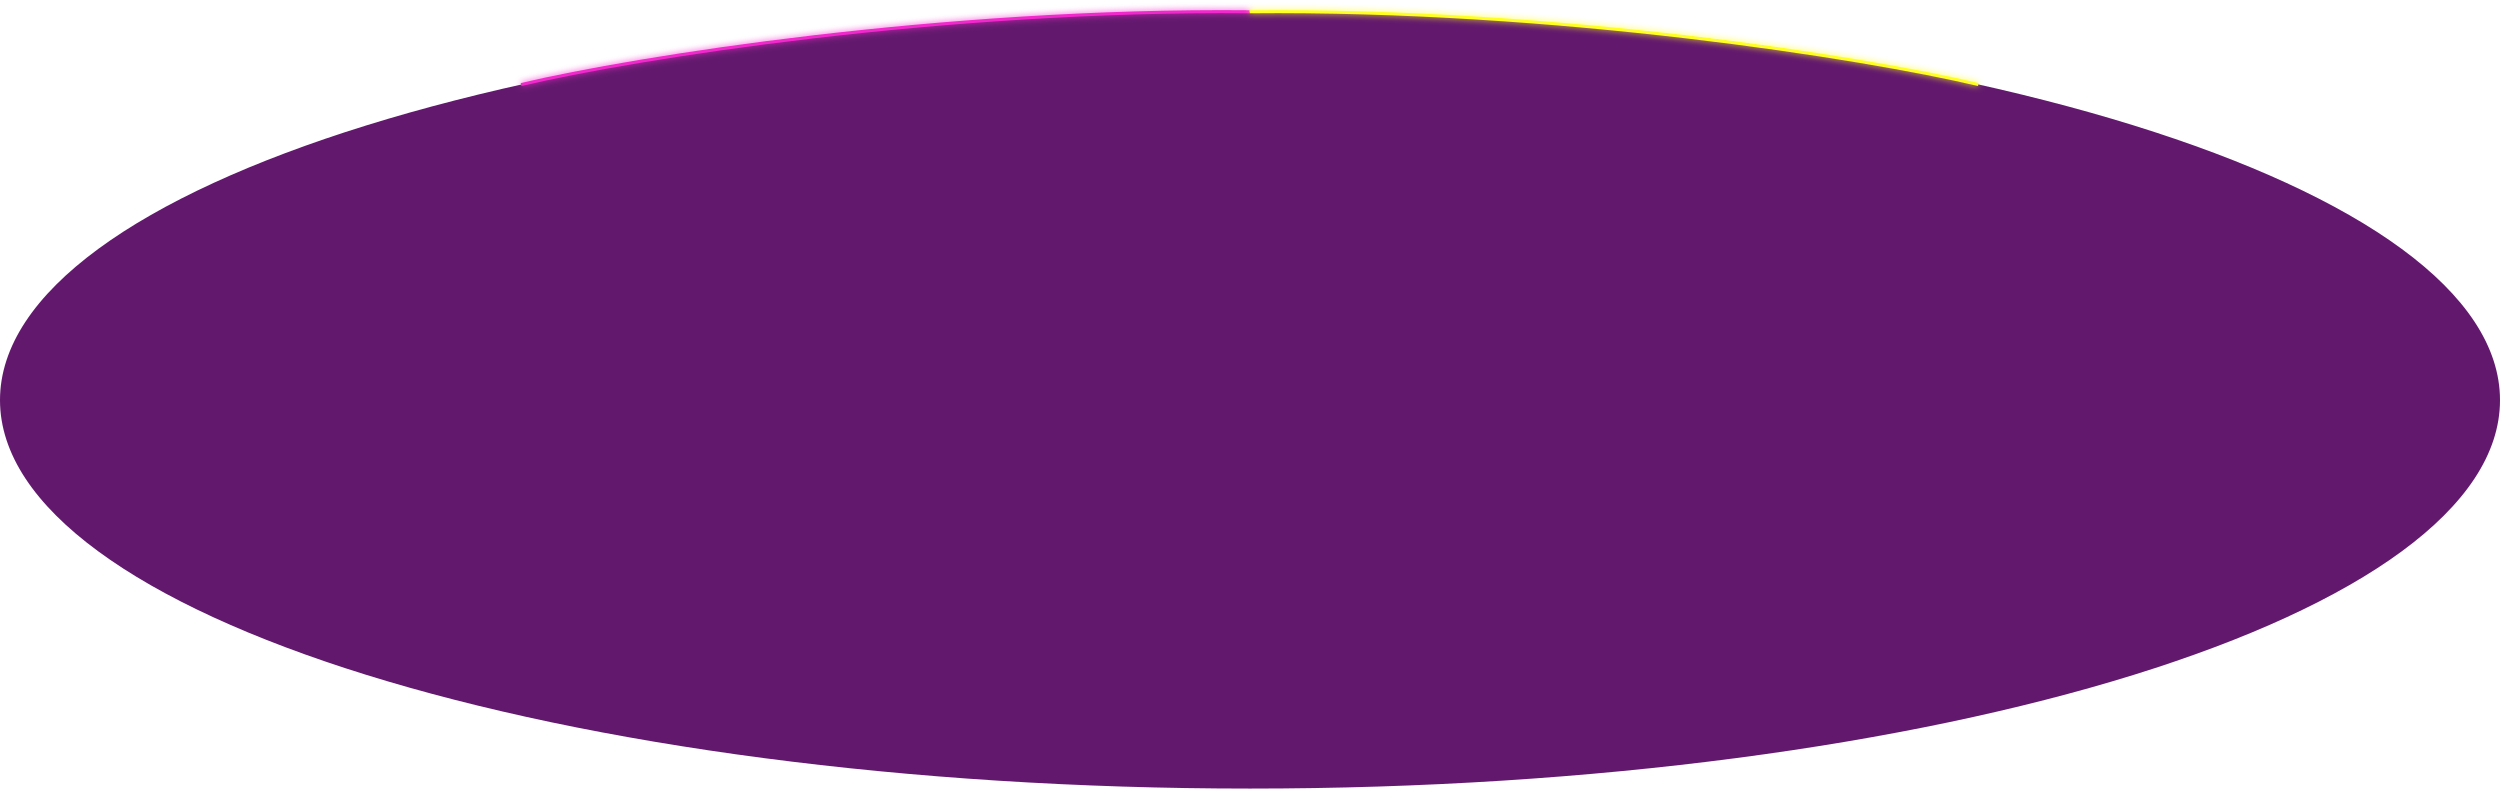
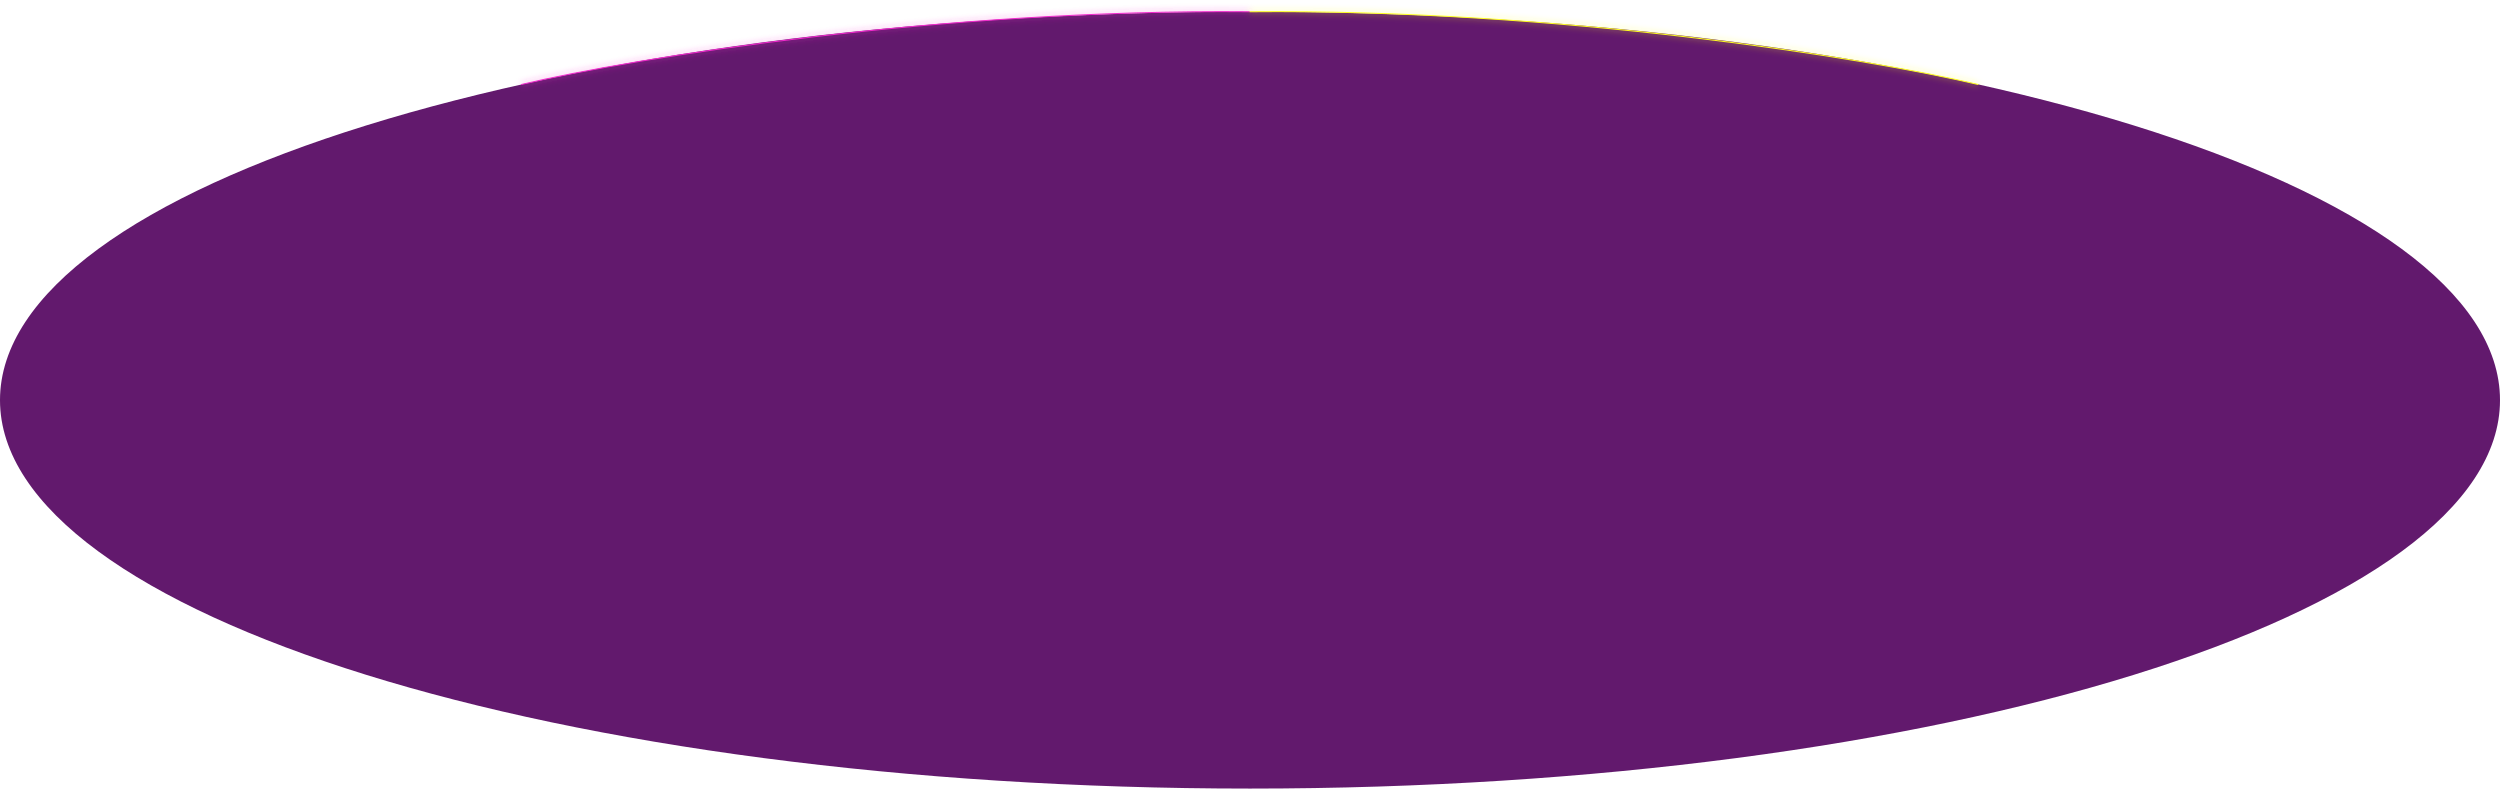
<svg xmlns="http://www.w3.org/2000/svg" width="2471.243" height="779.502" viewBox="0 0 2471.24 779.502" fill="none">
  <defs>
-     <filter id="filter_883_639_dd" x="504.705" y="0" width="740.61" height="95.038" filterUnits="userSpaceOnUse" color-interpolation-filters="sRGB">
+     <filter id="filter_883_639_dd" x="504.705" y="0" width="740.61" height="95.038" filterUnits="userSpaceOnUse" colorInterpolationFilters="sRGB">
      <feFlood flood-opacity="0" result="BackgroundImageFix" />
      <feBlend mode="normal" in="SourceGraphic" in2="BackgroundImageFix" result="shape" />
      <feGaussianBlur stdDeviation="3.333" result="effect_layerBlur_1" />
    </filter>
-     <filter id="filter_883_642_dd" x="1225.286" y="0" width="740.61" height="95.038" filterUnits="userSpaceOnUse" color-interpolation-filters="sRGB">
+     <filter id="filter_883_642_dd" x="1225.286" y="0" width="740.61" height="95.038" filterUnits="userSpaceOnUse" colorInterpolationFilters="sRGB">
      <feFlood flood-opacity="0" result="BackgroundImageFix" />
      <feBlend mode="normal" in="SourceGraphic" in2="BackgroundImageFix" result="shape" />
      <feGaussianBlur stdDeviation="3.333" result="effect_layerBlur_1" />
    </filter>
  </defs>
  <path id="bg_hearts" d="M0 395.54C0 183.484 553.207 11.578 1235.62 11.578C1918.04 11.578 2471.24 183.484 2471.24 395.54C2471.24 607.596 1918.04 779.502 1235.62 779.502C553.207 779.502 0 607.596 0 395.54Z" clip-rule="evenodd" fill="#62196D" fill-opacity="1" fill-rule="evenodd" />
  <g filter="url(#filter_883_639_dd)">
-     <path id="Vector 44" d="M515.05 83.57C628.67 56.69 931.8 8.7 1235.3 11.63" stroke="#F129CC" stroke-opacity="1" stroke-width="3" />
+     <path id="Vector 44" d="M515.05 83.57C628.67 56.69 931.8 8.7 1235.3 11.63" stroke="#F129CC" strokeOpacity="1" strokeWidth="3" />
  </g>
-   <path id="Vector 45" d="M515.05 83.57C628.67 56.69 931.8 8.7 1235.3 11.63" stroke="#F129CC" stroke-opacity="1" stroke-width="3" />
+   <path id="Vector 45" d="M515.05 83.57C628.67 56.69 931.8 8.7 1235.3 11.63" stroke="#F129CC" strokeOpacity="1" strokeWidth="3" />
  <g filter="url(#filter_883_642_dd)">
-     <path id="Vector 44" d="M1955.55 83.57C1841.92 56.69 1538.8 8.7 1235.3 11.63" stroke="#FFFF22" stroke-opacity="1" stroke-width="3" />
+     <path id="Vector 44" d="M1955.55 83.57C1841.92 56.69 1538.8 8.7 1235.3 11.63" stroke="#FFFF22" strokeOpacity="1" strokeWidth="3" />
  </g>
-   <path id="Vector 45" d="M1955.55 83.57C1841.92 56.69 1538.8 8.7 1235.3 11.63" stroke="#FFFF22" stroke-opacity="1" stroke-width="3" />
+   <path id="Vector 45" d="M1955.55 83.57C1841.92 56.69 1538.8 8.7 1235.3 11.63" stroke="#FFFF22" strokeOpacity="1" strokeWidth="3" />
</svg>
